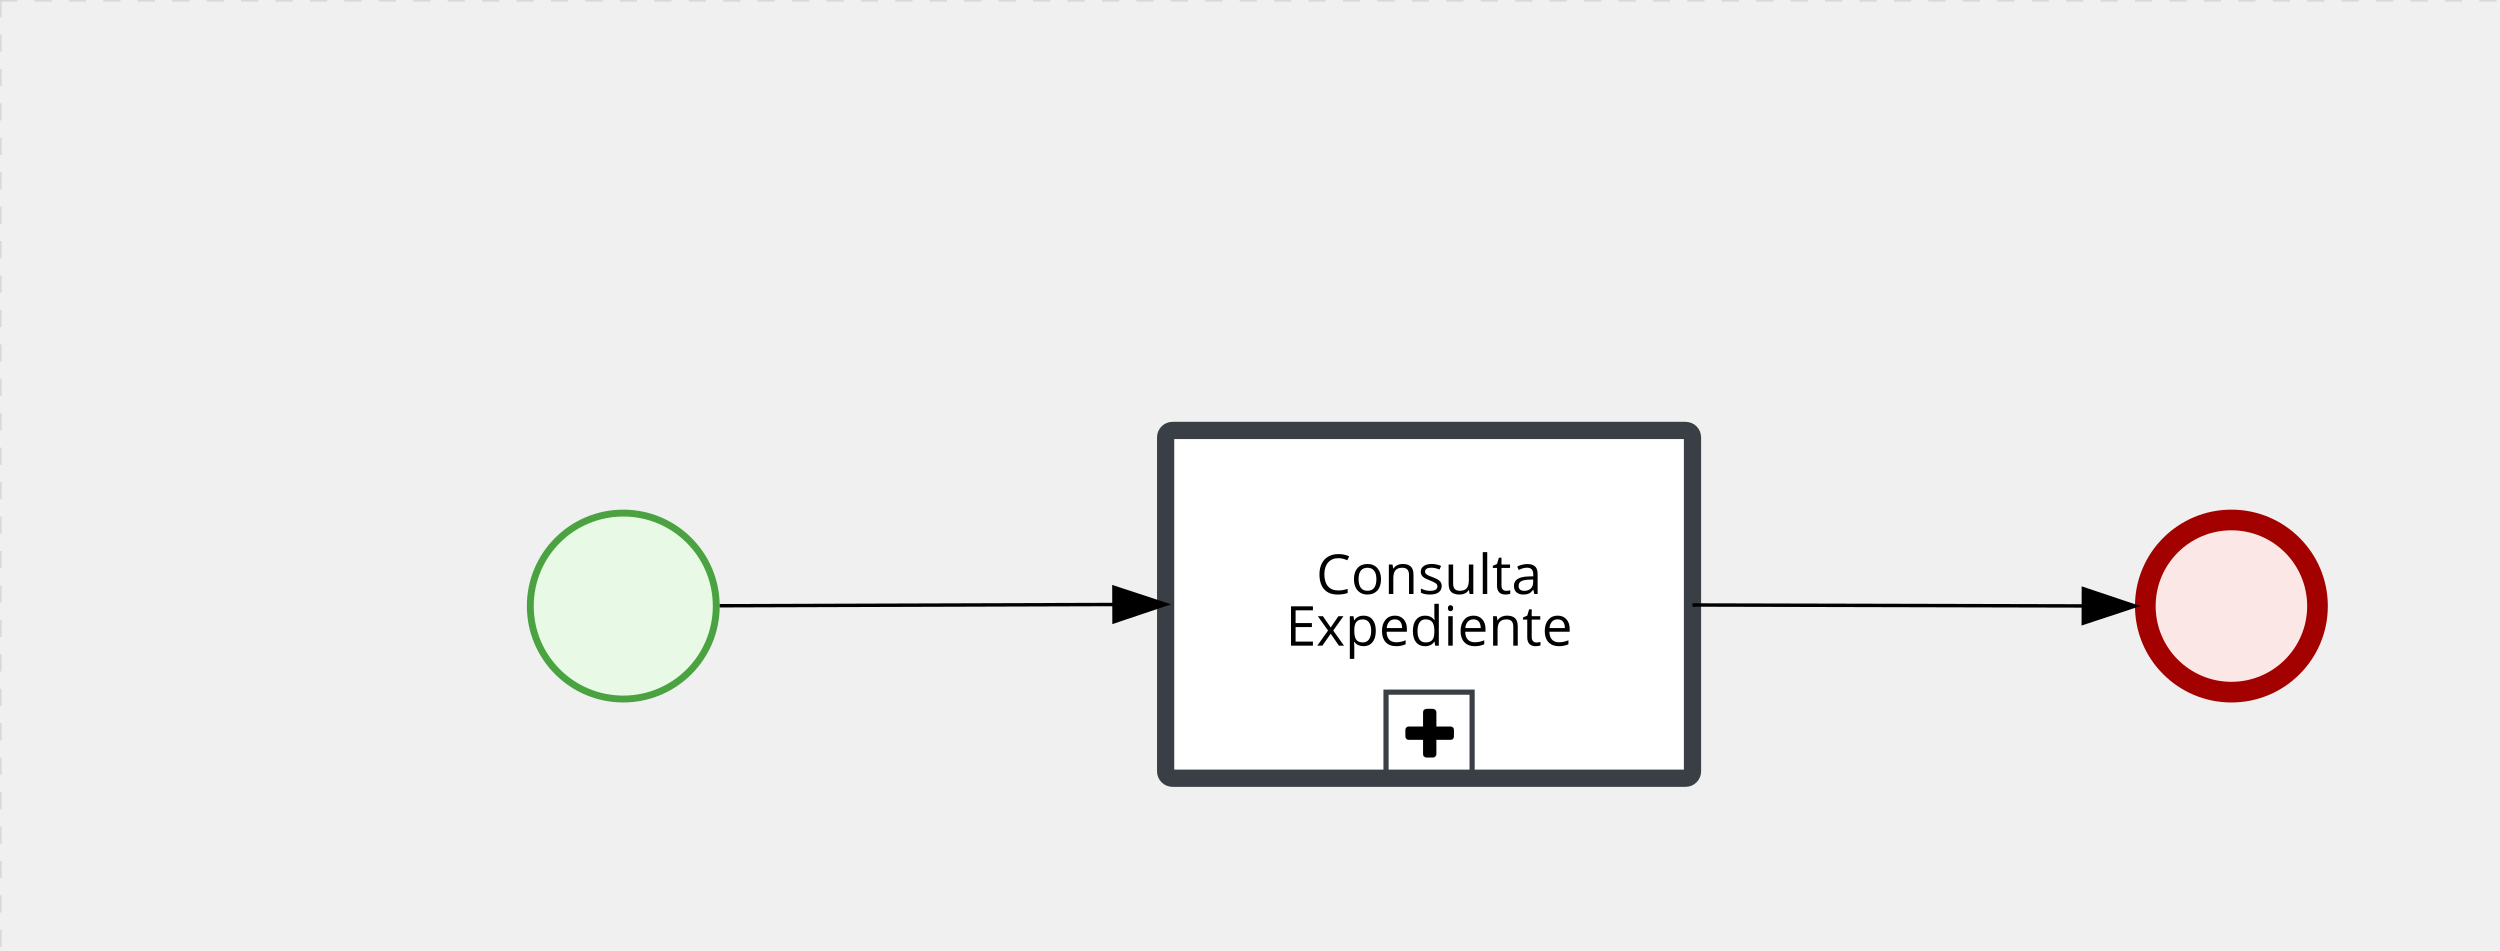
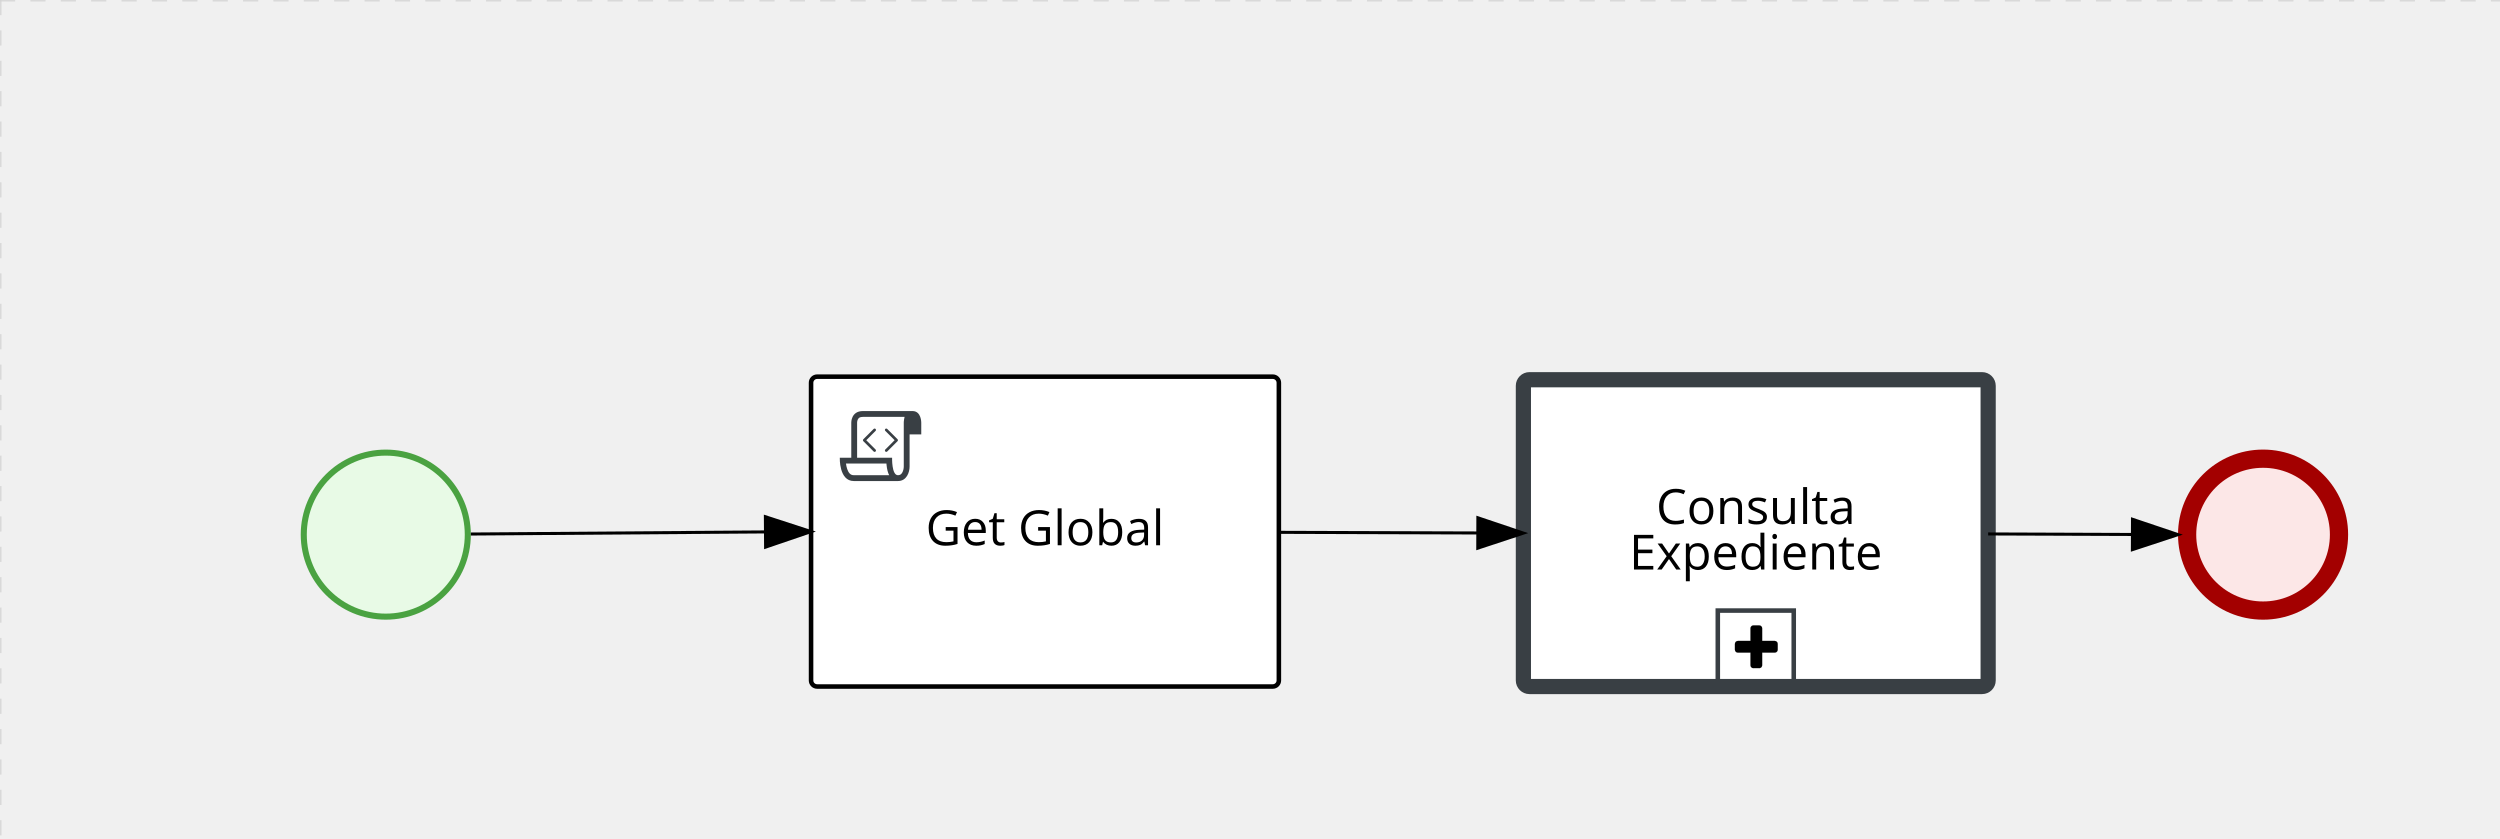
- <svg xmlns="http://www.w3.org/2000/svg" version="1.1" width="726" height="276" viewBox="0 0 726 276">
+ <svg xmlns="http://www.w3.org/2000/svg" version="1.1" width="823" height="276" viewBox="0 0 823 276">
  <defs />
  <g transform="matrix(1,0,0,1,0,0)">
    <g>
      <g>
        <g>
          <path fill="none" stroke="#d3d3d3" paint-order="fill stroke markers" d=" M 0 0 L 1200 0" stroke-miterlimit="10" stroke-opacity="0.8" stroke-dasharray="5" />
        </g>
        <g>
          <path fill="none" stroke="#d3d3d3" paint-order="fill stroke markers" d=" M 0 0 L 0 800" stroke-miterlimit="10" stroke-opacity="0.8" stroke-dasharray="5" />
        </g>
      </g>
-       <g id="_0B667278-E671-4AB4-A5A7-AC0361A676ED" bpmn2nodeid="_0B667278-E671-4AB4-A5A7-AC0361A676ED" transform="matrix(1,0,0,1,620,148)">
+       <g id="_35AC3B4B-1E4E-4148-B9F3-83EC4663ADB2" bpmn2nodeid="_35AC3B4B-1E4E-4148-B9F3-83EC4663ADB2" transform="matrix(1,0,0,1,99,148)">
+         <g>
+           <path fill="none" stroke="none" />
+         </g>
+         <g transform="matrix(0.125,0,0,0.125,0,0)">
+           <g transform="matrix(1,0,0,1,0,0)">
+             <path fill="#e8fae6" stroke="none" id="_35AC3B4B-1E4E-4148-B9F3-83EC4663ADB2?shapeType=BACKGROUND" paint-order="stroke fill markers" d=" M 0 0 M 444 224 C 444 263.9 434.2 300.8 414.4 334.5 C 394.7 368.2 368 394.9 334.4 414.5 C 300.8 434.1 263.9 444 224 444 C 184.1 444 147.2 434.2 113.5 414.4 C 79.8 394.7 53.1 368 33.5 334.4 C 13.9 300.8 4 263.9 4 224 C 4 184.1 13.8 147.2 33.6 113.5 C 53.4 79.8 80.1 53.1 113.6 33.5 C 147.1 13.9 184.1 4 224 4 C 263.9 4 300.8 13.8 334.5 33.6 C 368.2 53.4 394.9 80.1 414.5 113.6 C 434.1 147.1 444 184.1 444 224 Z" />
+           </g>
+           <g>
+             <g transform="matrix(1,0,0,1,0,0)">
+               <g transform="matrix(1,0,0,1,0,0)">
+                 <path fill="rgb(74,162,65)" stroke="none" id="_35AC3B4B-1E4E-4148-B9F3-83EC4663ADB2?shapeType=BORDER&amp;renderType=FILL" paint-order="stroke fill markers" d=" M 0 0 M 224 0 C 100.3 0 0 100.3 0 224 C 0 347.7 100.3 448 224 448 C 347.7 448 448 347.7 448 224 C 448 100.3 347.7 0 224 0 Z M 0 0 M 224 432 C 109.1 432 16 338.9 16 224 C 16 109.1 109.1 16 224 16 C 338.9 16 432 109.1 432 224 C 432 338.9 338.9 432 224 432 Z" />
+               </g>
+             </g>
+           </g>
+         </g>
+         <g transform="matrix(1,0,0,1,28,61)" />
+       </g>
+       <g transform="matrix(1,0,0,1,99,148)" />
+       <g id="_0B667278-E671-4AB4-A5A7-AC0361A676ED" bpmn2nodeid="_0B667278-E671-4AB4-A5A7-AC0361A676ED" transform="matrix(1,0,0,1,717,148)">
        <g>
          <path fill="none" stroke="none" />
        </g>
        <g transform="matrix(0.125,0,0,0.125,0,0)">
          <g transform="matrix(1,0,0,1,0,0)">
            <path fill="#fce7e7" stroke="none" id="_0B667278-E671-4AB4-A5A7-AC0361A676ED?shapeType=BACKGROUND" paint-order="stroke fill markers" d=" M 0 0 M 444 224 C 444 263.9 434.2 300.8 414.4 334.5 C 394.7 368.2 368 394.9 334.4 414.5 C 300.8 434.1 263.9 444 224 444 C 184.1 444 147.2 434.2 113.5 414.4 C 79.8 394.7 53.1 368 33.5 334.4 C 13.9 300.8 4 263.9 4 224 C 4 184.1 13.8 147.2 33.6 113.5 C 53.4 79.8 80.1 53.1 113.6 33.5 C 147.1 13.9 184.1 4 224 4 C 263.9 4 300.8 13.8 334.5 33.6 C 368.2 53.4 394.9 80.1 414.5 113.6 C 434.1 147.1 444 184.1 444 224 Z" />
          </g>
          <g>
            <g transform="matrix(1,0,0,1,0,0)">
              <g transform="matrix(1,0,0,1,0,0)">
-                 <path fill="#a30000" stroke="none" id="_0B667278-E671-4AB4-A5A7-AC0361A676ED?shapeType=BORDER&amp;renderType=FILL" paint-order="stroke fill markers" d=" M 0 0 M 224 0 C 100.3 0 0 100.3 0 224 C 0 347.7 100.3 448 224 448 C 347.7 448 448 347.7 448 224 C 448 100.3 347.7 0 224 0 Z M 0 0 M 224 400 C 126.8 400 48 321.2 48 224 C 48 126.8 126.8 48 224 48 C 321.2 48 400 126.8 400 224 C 400 321.2 321.2 400 224 400 Z" />
+                 <path fill="rgb(163,0,0)" stroke="none" id="_0B667278-E671-4AB4-A5A7-AC0361A676ED?shapeType=BORDER&amp;renderType=FILL" paint-order="stroke fill markers" d=" M 0 0 M 224 0 C 100.3 0 0 100.3 0 224 C 0 347.7 100.3 448 224 448 C 347.7 448 448 347.7 448 224 C 448 100.3 347.7 0 224 0 Z M 0 0 M 224 400 C 126.8 400 48 321.2 48 224 C 48 126.8 126.8 48 224 48 C 321.2 48 400 126.8 400 224 C 400 321.2 321.2 400 224 400 Z" />
              </g>
            </g>
          </g>
        </g>
        <g transform="matrix(1,0,0,1,28,61)" />
      </g>
-       <g id="_A0E8AB63-DC6F-4ECC-9D52-2B419BB8067D" bpmn2nodeid="_A0E8AB63-DC6F-4ECC-9D52-2B419BB8067D" transform="matrix(1,0,0,1,338.5,125)">
+       <g id="_A0E8AB63-DC6F-4ECC-9D52-2B419BB8067D" bpmn2nodeid="_A0E8AB63-DC6F-4ECC-9D52-2B419BB8067D" transform="matrix(1,0,0,1,501.5,125)">
        <g>
          <path fill="none" stroke="none" />
        </g>
        <g transform="matrix(1,0,0,1,0,0)">
          <path fill="#ffffff" stroke="none" id="_A0E8AB63-DC6F-4ECC-9D52-2B419BB8067D?shapeType=BACKGROUND" paint-order="stroke fill markers" d=" M 2 0 L 151 0 L 151 0 A 2 2 0 0 1 153 2 L 153 99 L 153 99 A 2 2 0 0 1 151 101 L 2 101 L 2 101 A 2 2 0 0 1 0 99 L 0 2 L 0 2 A 2 2 0 0 1 2 0 Z" />
        </g>
        <g transform="matrix(1,0,0,1,0,0)">
-           <path fill="none" stroke="#393f44" id="_A0E8AB63-DC6F-4ECC-9D52-2B419BB8067D?shapeType=BORDER&amp;renderType=STROKE" paint-order="fill stroke markers" d=" M 2 0 L 151 0 L 151 0 A 2 2 0 0 1 153 2 L 153 99 L 153 99 A 2 2 0 0 1 151 101 L 2 101 L 2 101 A 2 2 0 0 1 0 99 L 0 2 L 0 2 A 2 2 0 0 1 2 0 Z" stroke-miterlimit="10" stroke-width="5" stroke-dasharray="" />
+           <path fill="none" stroke="rgb(57,63,68)" id="_A0E8AB63-DC6F-4ECC-9D52-2B419BB8067D?shapeType=BORDER&amp;renderType=STROKE" paint-order="fill stroke markers" d=" M 2 0 L 151 0 L 151 0 A 2 2 0 0 1 153 2 L 153 99 L 153 99 A 2 2 0 0 1 151 101 L 2 101 L 2 101 A 2 2 0 0 1 0 99 L 0 2 L 0 2 A 2 2 0 0 1 2 0 Z" stroke-miterlimit="10" stroke-width="5" stroke-dasharray="" />
        </g>
        <g transform="matrix(1,0,0,1,1,10)">
          <g transform="matrix(1,0,0,1,0,0)">
            <g transform="matrix(1,0,0,1,63,66)">
              <path fill="none" stroke="#393f44" id="_A0E8AB63-DC6F-4ECC-9D52-2B419BB8067D_subProcessReusableNormalBoundingBox" paint-order="fill stroke markers" d=" M 0 0 L 25 0 L 25 25 L 0 25 L 0 0 Z Z" stroke-miterlimit="10" stroke-width="1.5" stroke-dasharray="" />
            </g>
            <g transform="matrix(0.04,0,0,0.04,68.64,69.6)">
              <path fill="#000000" stroke="#000000" id="_A0E8AB63-DC6F-4ECC-9D52-2B419BB8067D_subProcessReusableNormalReusableIcon" paint-order="fill stroke markers" d=" M 0 0 M 352 184 L 352 232 C 352 238.7 349.7 244.3 345 249 C 340.3 253.7 334.7 256 328 256 L 224 256 L 224 360 C 224 366.7 221.7 372.3 217 377 C 212.3 381.7 206.7 384 200 384 L 152 384 C 145.3 384 139.7 381.7 135 377 C 130.3 372.3 128 366.7 128 360 L 128 256 L 24 256 C 17.3 256 11.7 253.7 7 249 C 2.3 244.3 0 238.7 0 232 L 0 184 C 0 177.3 2.3 171.7 7 167 C 11.7 162.3 17.3 160 24 160 L 128 160 L 128 56 C 128 49.3 130.3 43.7 135 39 C 139.7 34.3 145.3 32 152 32 L 200 32 C 206.7 32 212.3 34.3 217 39 C 221.7 43.7 224 49.3 224 56 L 224 160 L 328 160 C 334.7 160 340.3 162.3 345 167 C 349.7 171.7 352 177.3 352 184 Z" stroke-miterlimit="10" stroke-dasharray="" />
            </g>
          </g>
        </g>
        <g transform="matrix(1,0,0,1,12.82,10)">
          <g transform="matrix(1,0,0,1,0,0)">
            <g transform="matrix(1,0,0,1,63,66)">
              <path fill="none" stroke="none" />
            </g>
            <g transform="matrix(0.04,0,0,0.04,68.64,69.6)">
              <path fill="none" stroke="none" />
            </g>
            <g transform="matrix(0.04,0,0,0.04,40.32,71.04)">
              <path fill="none" stroke="none" />
            </g>
            <g transform="matrix(0.04,0,0,0.04,39.36,72)">
              <path fill="none" stroke="none" />
            </g>
          </g>
        </g>
        <g transform="matrix(1,0,0,1,34.83203,35.5)">
          <text fill="#000000" stroke="none" font-family="Open Sans" font-size="12pt" font-style="normal" font-weight="normal" text-decoration="normal" x="41.668" y="12" text-anchor="middle" dominant-baseline="alphabetic"> Consulta   </text>
          <text fill="#000000" stroke="none" font-family="Open Sans" font-size="12pt" font-style="normal" font-weight="normal" text-decoration="normal" x="41.668" y="27" text-anchor="middle" dominant-baseline="alphabetic">Expediente</text>
        </g>
      </g>
-       <g id="_35AC3B4B-1E4E-4148-B9F3-83EC4663ADB2" bpmn2nodeid="_35AC3B4B-1E4E-4148-B9F3-83EC4663ADB2" transform="matrix(1,0,0,1,153,148)">
+       <g id="_F38FA5F6-A3F6-49C2-9405-7511ADF993AF" bpmn2nodeid="_F38FA5F6-A3F6-49C2-9405-7511ADF993AF" transform="matrix(1,0,0,1,0,0)">
+         <g>
+           <path fill="none" stroke="rgb(0,0,0)" paint-order="fill stroke markers" d=" M 654.5 175.775 L 702 175.946" stroke-miterlimit="10" stroke-dasharray="" />
+         </g>
+         <g transform="matrix(1,0,0,1,654.5,175.7752)" />
+         <g transform="matrix(-0.003597099,0.9999935,-0.9999935,-0.003597099,717.018,171)">
+           <path fill="rgb(0,0,0)" stroke="rgb(0,0,0)" paint-order="fill stroke markers" d=" M 10 15 L 0 15 L 5 0 Z" stroke-miterlimit="10" stroke-dasharray="" />
+         </g>
+         <g transform="matrix(1,0,0,1,654.536,165.8877)" />
+       </g>
+       <g transform="matrix(1,0,0,1,717,148)" />
+       <g transform="matrix(1,0,0,1,501.5,125)" />
+       <g id="_365AF9AA-F359-43DF-ACB2-767B1EBFDB56" bpmn2nodeid="_365AF9AA-F359-43DF-ACB2-767B1EBFDB56" transform="matrix(1,0,0,1,267,124)">
        <g>
          <path fill="none" stroke="none" />
        </g>
-         <g transform="matrix(0.125,0,0,0.125,0,0)">
-           <g transform="matrix(1,0,0,1,0,0)">
-             <path fill="#e8fae6" stroke="none" id="_35AC3B4B-1E4E-4148-B9F3-83EC4663ADB2?shapeType=BACKGROUND" paint-order="stroke fill markers" d=" M 0 0 M 444 224 C 444 263.9 434.2 300.8 414.4 334.5 C 394.7 368.2 368 394.9 334.4 414.5 C 300.8 434.1 263.9 444 224 444 C 184.1 444 147.2 434.2 113.5 414.4 C 79.8 394.7 53.1 368 33.5 334.4 C 13.9 300.8 4 263.9 4 224 C 4 184.1 13.8 147.2 33.6 113.5 C 53.4 79.8 80.1 53.1 113.6 33.5 C 147.1 13.9 184.1 4 224 4 C 263.9 4 300.8 13.8 334.5 33.6 C 368.2 53.4 394.9 80.1 414.5 113.6 C 434.1 147.1 444 184.1 444 224 Z" />
-           </g>
-           <g>
+         <g transform="matrix(1,0,0,1,0,0)">
+           <path fill="#ffffff" stroke="none" id="_365AF9AA-F359-43DF-ACB2-767B1EBFDB56?shapeType=BACKGROUND" paint-order="stroke fill markers" d=" M 2 0 L 152 0 L 152 0 A 2 2 0 0 1 154 2 L 154 100 L 154 100 A 2 2 0 0 1 152 102 L 2 102 L 2 102 A 2 2 0 0 1 0 100 L 0 2 L 0 2 A 2 2 0 0 1 2 0 Z" />
+         </g>
+         <g transform="matrix(1,0,0,1,0,0)">
+           <path fill="none" stroke="rgb(0,0,0)" id="_365AF9AA-F359-43DF-ACB2-767B1EBFDB56?shapeType=BORDER&amp;renderType=STROKE" paint-order="fill stroke markers" d=" M 2 0 L 152 0 L 152 0 A 2 2 0 0 1 154 2 L 154 100 L 154 100 A 2 2 0 0 1 152 102 L 2 102 L 2 102 A 2 2 0 0 1 0 100 L 0 2 L 0 2 A 2 2 0 0 1 2 0 Z" stroke-miterlimit="10" stroke-width="1.5" stroke-dasharray="" />
+         </g>
+         <g>
+           <g transform="matrix(0.06,0,0,0.06,9.4,9.4)">
            <g transform="matrix(1,0,0,1,0,0)">
-               <g transform="matrix(1,0,0,1,0,0)">
-                 <path fill="#4aa241" stroke="none" id="_35AC3B4B-1E4E-4148-B9F3-83EC4663ADB2?shapeType=BORDER&amp;renderType=FILL" paint-order="stroke fill markers" d=" M 0 0 M 224 0 C 100.3 0 0 100.3 0 224 C 0 347.7 100.3 448 224 448 C 347.7 448 448 347.7 448 224 C 448 100.3 347.7 0 224 0 Z M 0 0 M 224 432 C 109.1 432 16 338.9 16 224 C 16 109.1 109.1 16 224 16 C 338.9 16 432 109.1 432 224 C 432 338.9 338.9 432 224 432 Z" />
-               </g>
+               <path fill="#393f44" stroke="none" id="_365AF9AA-F359-43DF-ACB2-767B1EBFDB56_task__FQFd__KwNe" paint-order="stroke fill markers" d=" M 0 0 M 197.3 130.2 C 194.4 127.3 189.6 127.3 186.7 130.2 L 130.2 186.7 C 127.3 189.6 127.3 194.4 130.2 197.3 L 186.7 253.8 C 188.1 255.3 190.1 256 192 256 C 193.9 256 195.9 255.3 197.3 253.7 C 200.2 250.8 200.2 246 197.3 243.1 L 146.2 192 L 197.3 140.8 C 200.2 137.9 200.2 133.1 197.3 130.2 Z" />
+             </g>
+             <g transform="matrix(1,0,0,1,0,0)">
+               <path fill="#393f44" stroke="none" id="_365AF9AA-F359-43DF-ACB2-767B1EBFDB56_task__FQFd__W91P" paint-order="stroke fill markers" d=" M 0 0 M 261.3 130.2 C 258.4 127.3 253.6 127.3 250.7 130.2 C 247.8 133.1 247.8 137.9 250.7 140.8 L 301.8 191.9 L 250.7 243 C 247.8 245.9 247.8 250.7 250.7 253.6 C 252.1 255.3 254.1 256 256 256 C 257.9 256 259.9 255.3 261.3 253.8 L 317.8 197.3 C 320.7 194.4 320.7 189.6 317.8 186.7 L 261.3 130.2 Z" />
+             </g>
+             <g transform="matrix(1,0,0,1,0,0)">
+               <path fill="#393f44" stroke="none" id="_365AF9AA-F359-43DF-ACB2-767B1EBFDB56_task__FQFd__wKhe" paint-order="stroke fill markers" d=" M 0 0 M 400 32 C 400 32 152.8 32 128 32 C 62 32 64 96 64 96 L 64 288 L 1 288 C 1 288 -4 416 78 416 L 320 416 C 368 416 384 368 384 336 C 384 314.2 384 224.4 384 160 L 448 160 L 448 96 C 448 96 449 32 400 32 Z M 0 0 M 78 383.9 C 68.5 383.9 61.6 381.1 55.5 374.9 C 43.4 362.4 37.5 339.6 34.9 320 L 256.9 320 C 257.1 322.7 257.3 325.4 257.6 328.2 C 260 351.6 264.7 370.1 271.9 383.9 L 78 383.9 L 78 383.9 Z M 0 0 M 352 336 C 352 345.9 349.6 360.3 342.9 371 C 337.2 380.1 330.4 384 320 384 C 285 384 288 288 288 288 L 96 288 L 96 96 L 96 95.9 L 96 95.1 C 96 90.6 97.6 78.3 104.7 71.2 C 106.5 69.4 111.9 64 128 64 L 356.5 64 C 354.4 72.8 352.8 81.8 352.2 89.9 C 352.2 90.5 352.1 91.1 352.1 91.7 C 352.1 92 352.1 92.3 352.1 92.6 C 352 94.8 352 96 352 96 L 352 160 L 352 336 Z" />
            </g>
          </g>
        </g>
-         <g transform="matrix(1,0,0,1,28,61)" />
+         <g transform="matrix(1,0,0,1,37.73047,43.5)">
+           <text fill="#000000" stroke="none" font-family="Open Sans" font-size="12pt" font-style="normal" font-weight="normal" text-decoration="normal" x="39.27" y="12" text-anchor="middle" dominant-baseline="alphabetic">Get Global</text>
+         </g>
      </g>
      <g id="_4BD964D5-FD50-4645-B8B3-40327110214D" bpmn2nodeid="_4BD964D5-FD50-4645-B8B3-40327110214D">
        <g>
-           <path fill="none" stroke="#000000" paint-order="fill stroke markers" d=" M 209 175.911 L 323.5 175.548" stroke-miterlimit="10" stroke-dasharray="" />
+           <path fill="none" stroke="#000000" paint-order="fill stroke markers" d=" M 155 175.8 L 252 175.107" stroke-miterlimit="10" stroke-dasharray="" />
        </g>
-         <g transform="matrix(1,0,0,1,209,175.9111)" />
-         <g transform="matrix(0.003174587,0.999995,-0.999995,0.003174587,338.4841,170.5)">
+         <g transform="matrix(1,0,0,1,155,175.8)" />
+         <g transform="matrix(0.007142675,0.9999745,-0.9999745,0.007142675,266.9643,170.0001)">
          <path fill="#000000" stroke="#000000" paint-order="fill stroke markers" d=" M 10 15 L 0 15 L 5 0 Z" stroke-miterlimit="10" stroke-dasharray="" />
        </g>
-         <g transform="matrix(1,0,0,1,209.0317,165.7056)" />
+         <g transform="matrix(1,0,0,1,155.0714,165.4003)" />
      </g>
-       <g id="_F38FA5F6-A3F6-49C2-9405-7511ADF993AF" bpmn2nodeid="_F38FA5F6-A3F6-49C2-9405-7511ADF993AF">
+       <g id="_0967E615-76D5-4F0E-8DEC-C6ACD8763CA9" bpmn2nodeid="_0967E615-76D5-4F0E-8DEC-C6ACD8763CA9">
        <g>
-           <path fill="none" stroke="#000000" paint-order="fill stroke markers" d=" M 491.5 175.687 L 605 175.963" stroke-miterlimit="10" stroke-dasharray="" />
+           <path fill="none" stroke="rgb(0,0,0)" paint-order="fill stroke markers" d=" M 421 175.244 L 486.5 175.452" stroke-miterlimit="10" stroke-dasharray="" />
        </g>
-         <g transform="matrix(1,0,0,1,491.5,175.6866)" />
-         <g transform="matrix(-0.002439017,0.999997,-0.999997,-0.002439017,620.0122,171)">
-           <path fill="#000000" stroke="#000000" paint-order="fill stroke markers" d=" M 10 15 L 0 15 L 5 0 Z" stroke-miterlimit="10" stroke-dasharray="" />
+         <g transform="matrix(1,0,0,1,421,175.2444)" />
+         <g transform="matrix(-0.003174587,0.999995,-0.999995,-0.003174587,501.5159,170.5)">
+           <path fill="rgb(0,0,0)" stroke="rgb(0,0,0)" paint-order="fill stroke markers" d=" M 10 15 L 0 15 L 5 0 Z" stroke-miterlimit="10" stroke-dasharray="" />
        </g>
-         <g transform="matrix(1,0,0,1,491.5244,165.8433)" />
+         <g transform="matrix(1,0,0,1,421.0317,165.3723)" />
      </g>
-       <g transform="matrix(1,0,0,1,620,148)" />
-       <g transform="matrix(1,0,0,1,338.5,125)" />
-       <g transform="matrix(1,0,0,1,153,148)" />
+       <g transform="matrix(1,0,0,1,267,124)" />
    </g>
  </g>
</svg>
